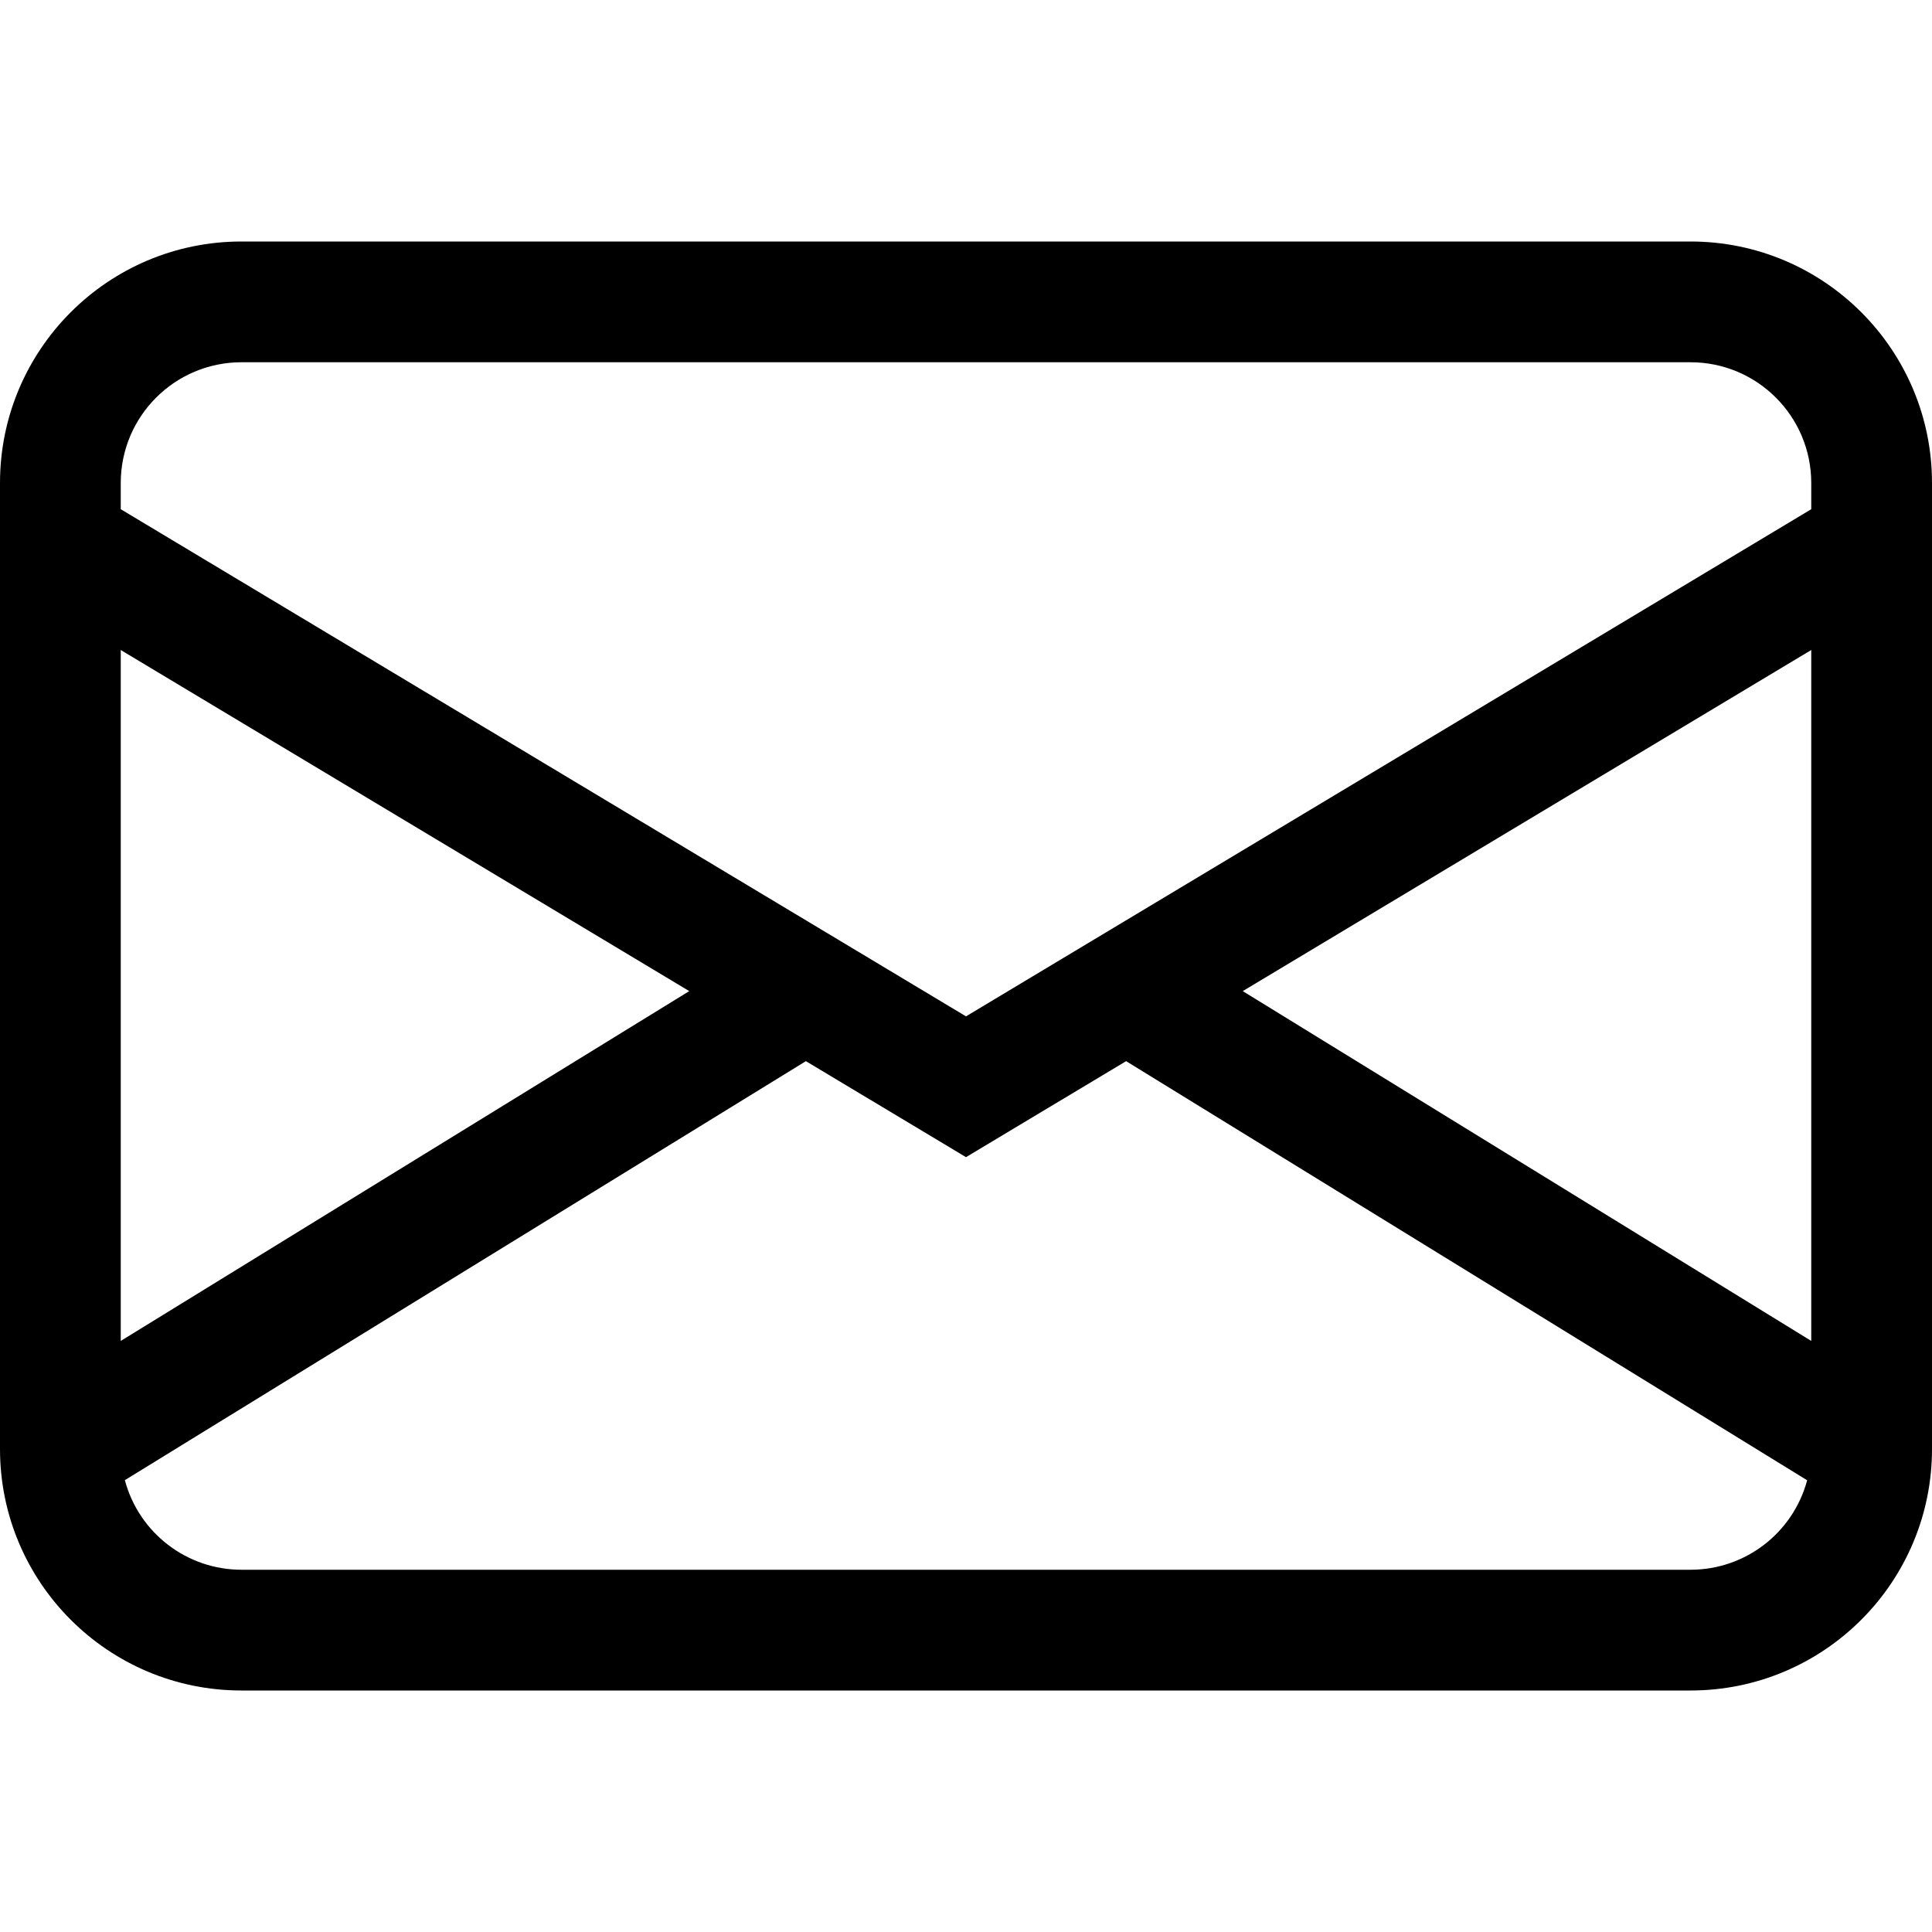
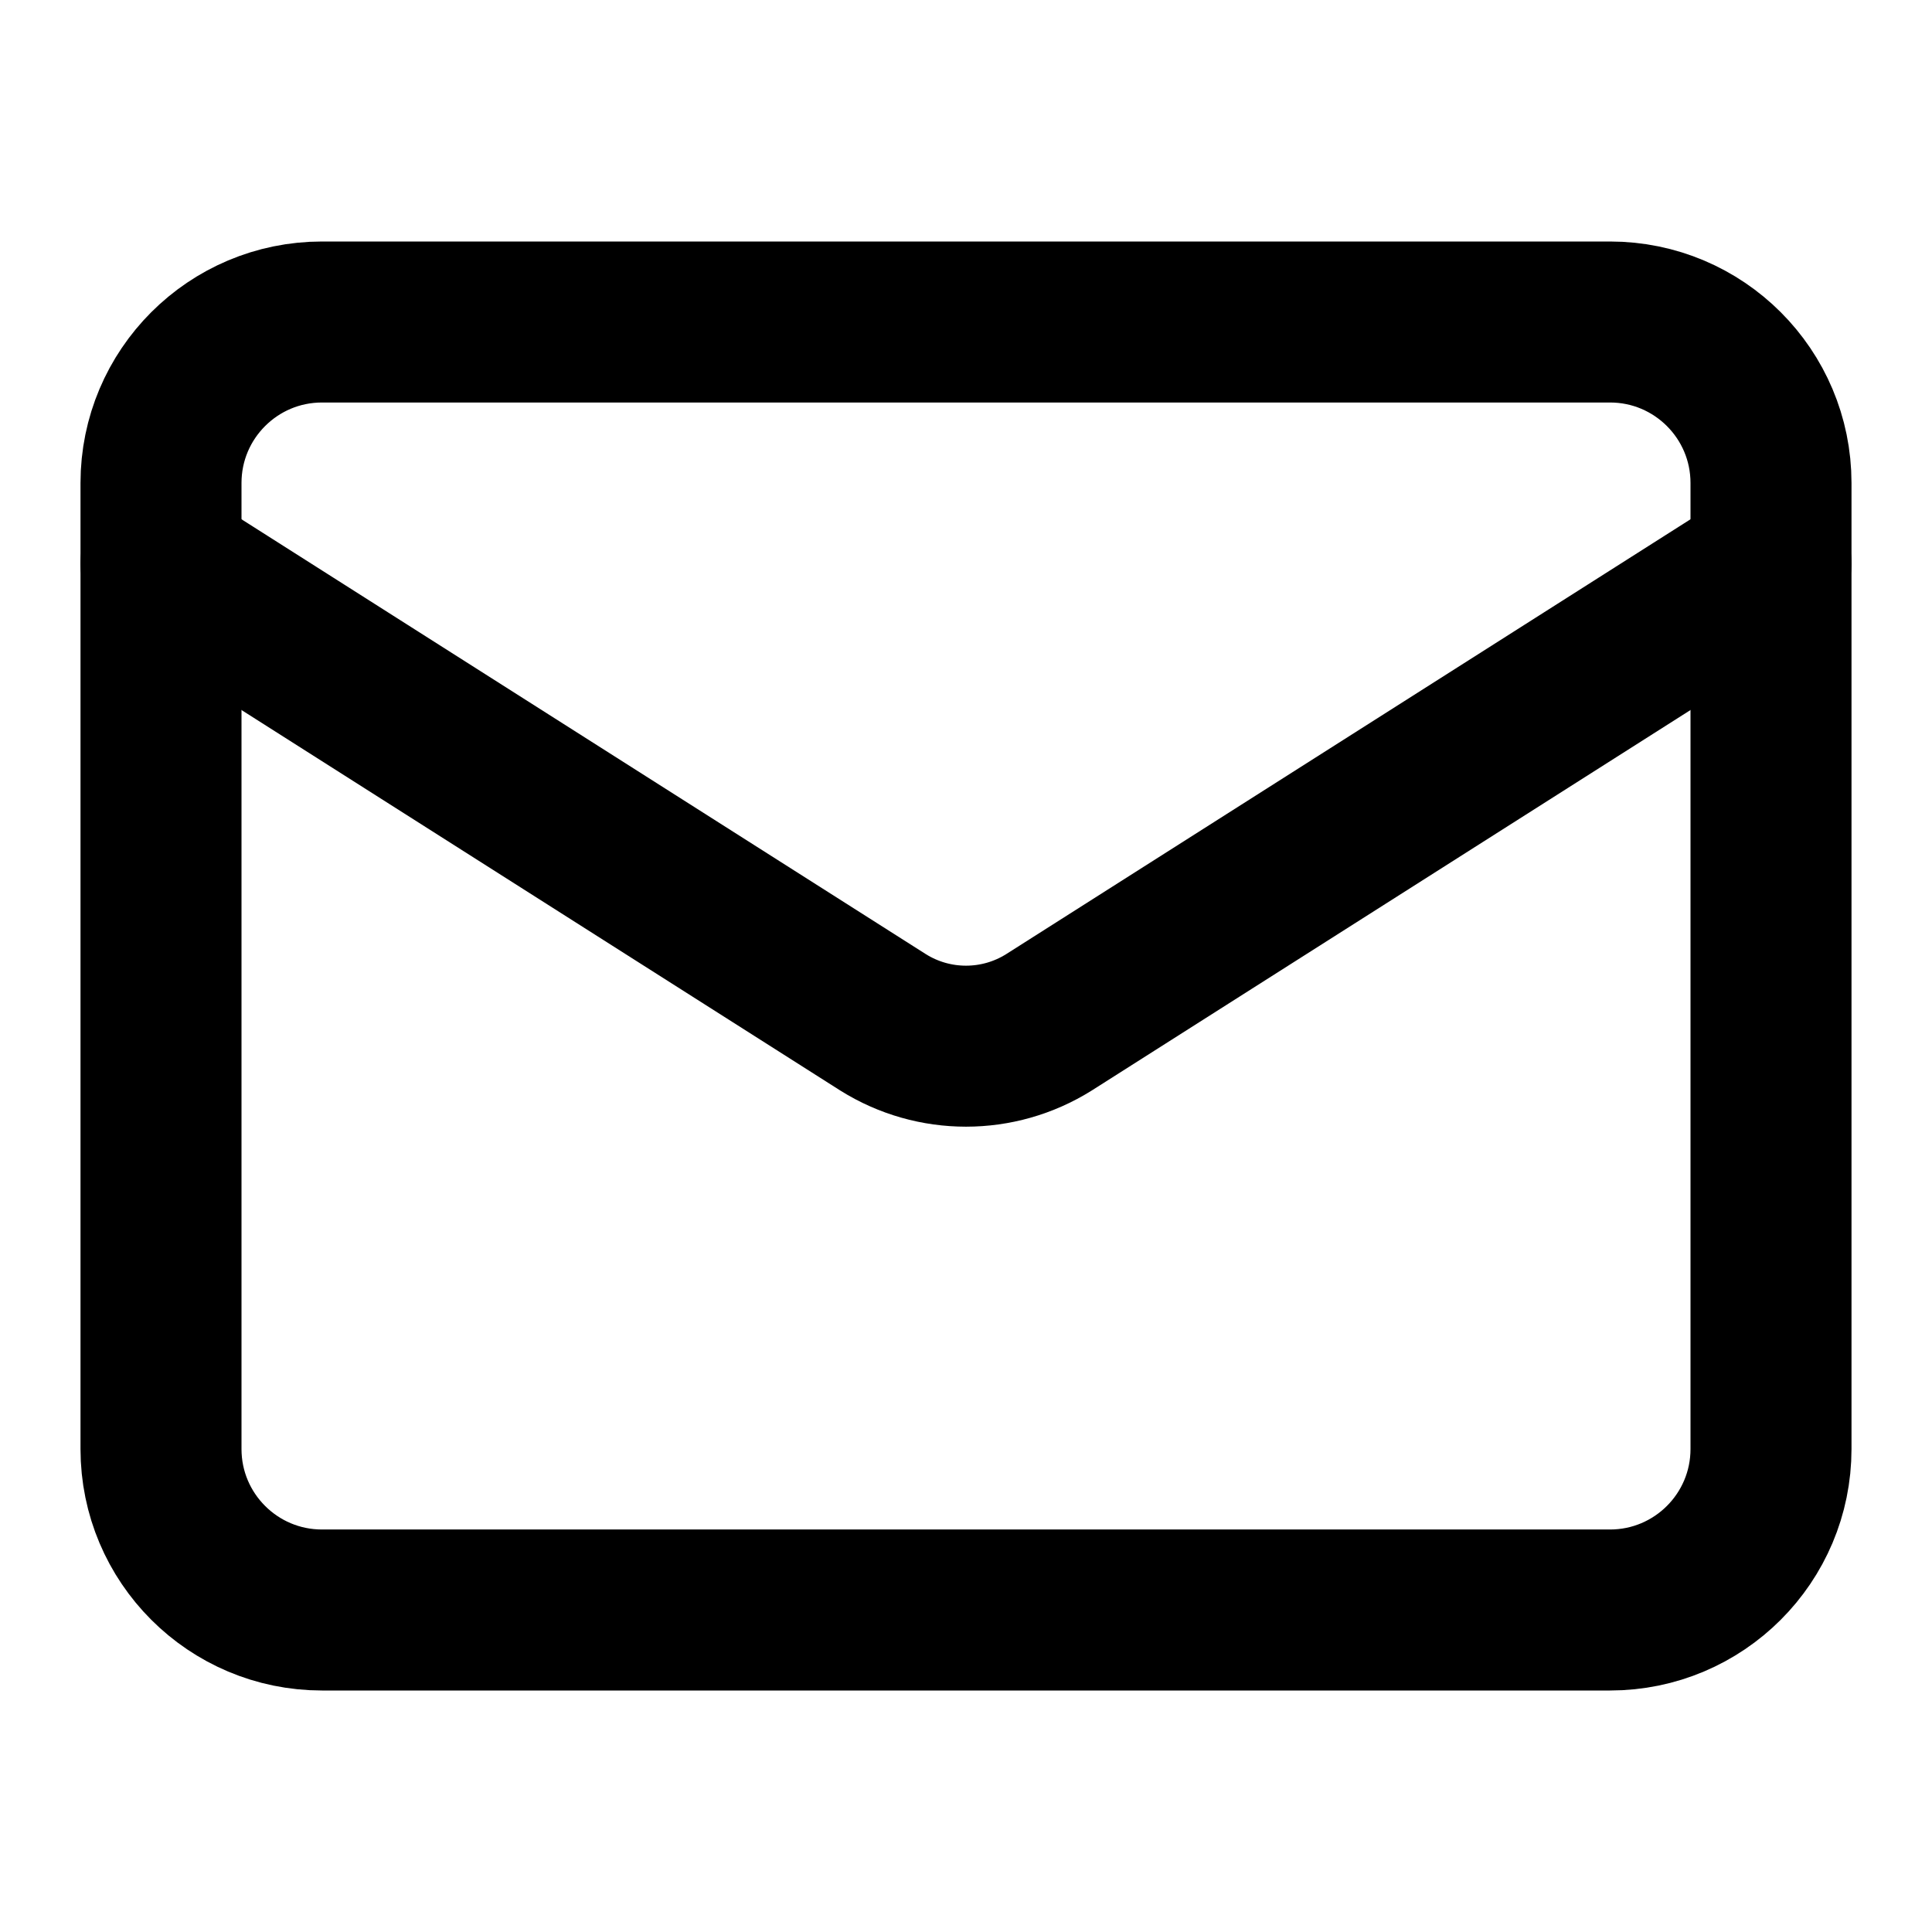
- <svg xmlns="http://www.w3.org/2000/svg" width="16" height="16" fill="currentColor" class="bi bi-envelope" viewBox="0 0 16 16">
-   <path d="M0 4a2 2 0 0 1 2-2h12a2 2 0 0 1 2 2v8a2 2 0 0 1-2 2H2a2 2 0 0 1-2-2zm2-1a1 1 0 0 0-1 1v.217l7 4.2 7-4.2V4a1 1 0 0 0-1-1zm13 2.383-4.708 2.825L15 11.105zm-.034 6.876-5.64-3.471L8 9.583l-1.326-.795-5.64 3.47A1 1 0 0 0 2 13h12a1 1 0 0 0 .966-.741M1 11.105l4.708-2.897L1 5.383z" />
+ <svg xmlns="http://www.w3.org/2000/svg" class="lucide lucide-mail" width="24" height="24" viewBox="0 0 24 24" fill="none" stroke="currentColor" stroke-width="2" stroke-linecap="round" stroke-linejoin="round">
+   <rect width="20" height="16" x="2" y="4" rx="2" />
+   <path d="m22 7-8.97 5.7a1.94 1.94 0 0 1-2.06 0L2 7" />
</svg>
